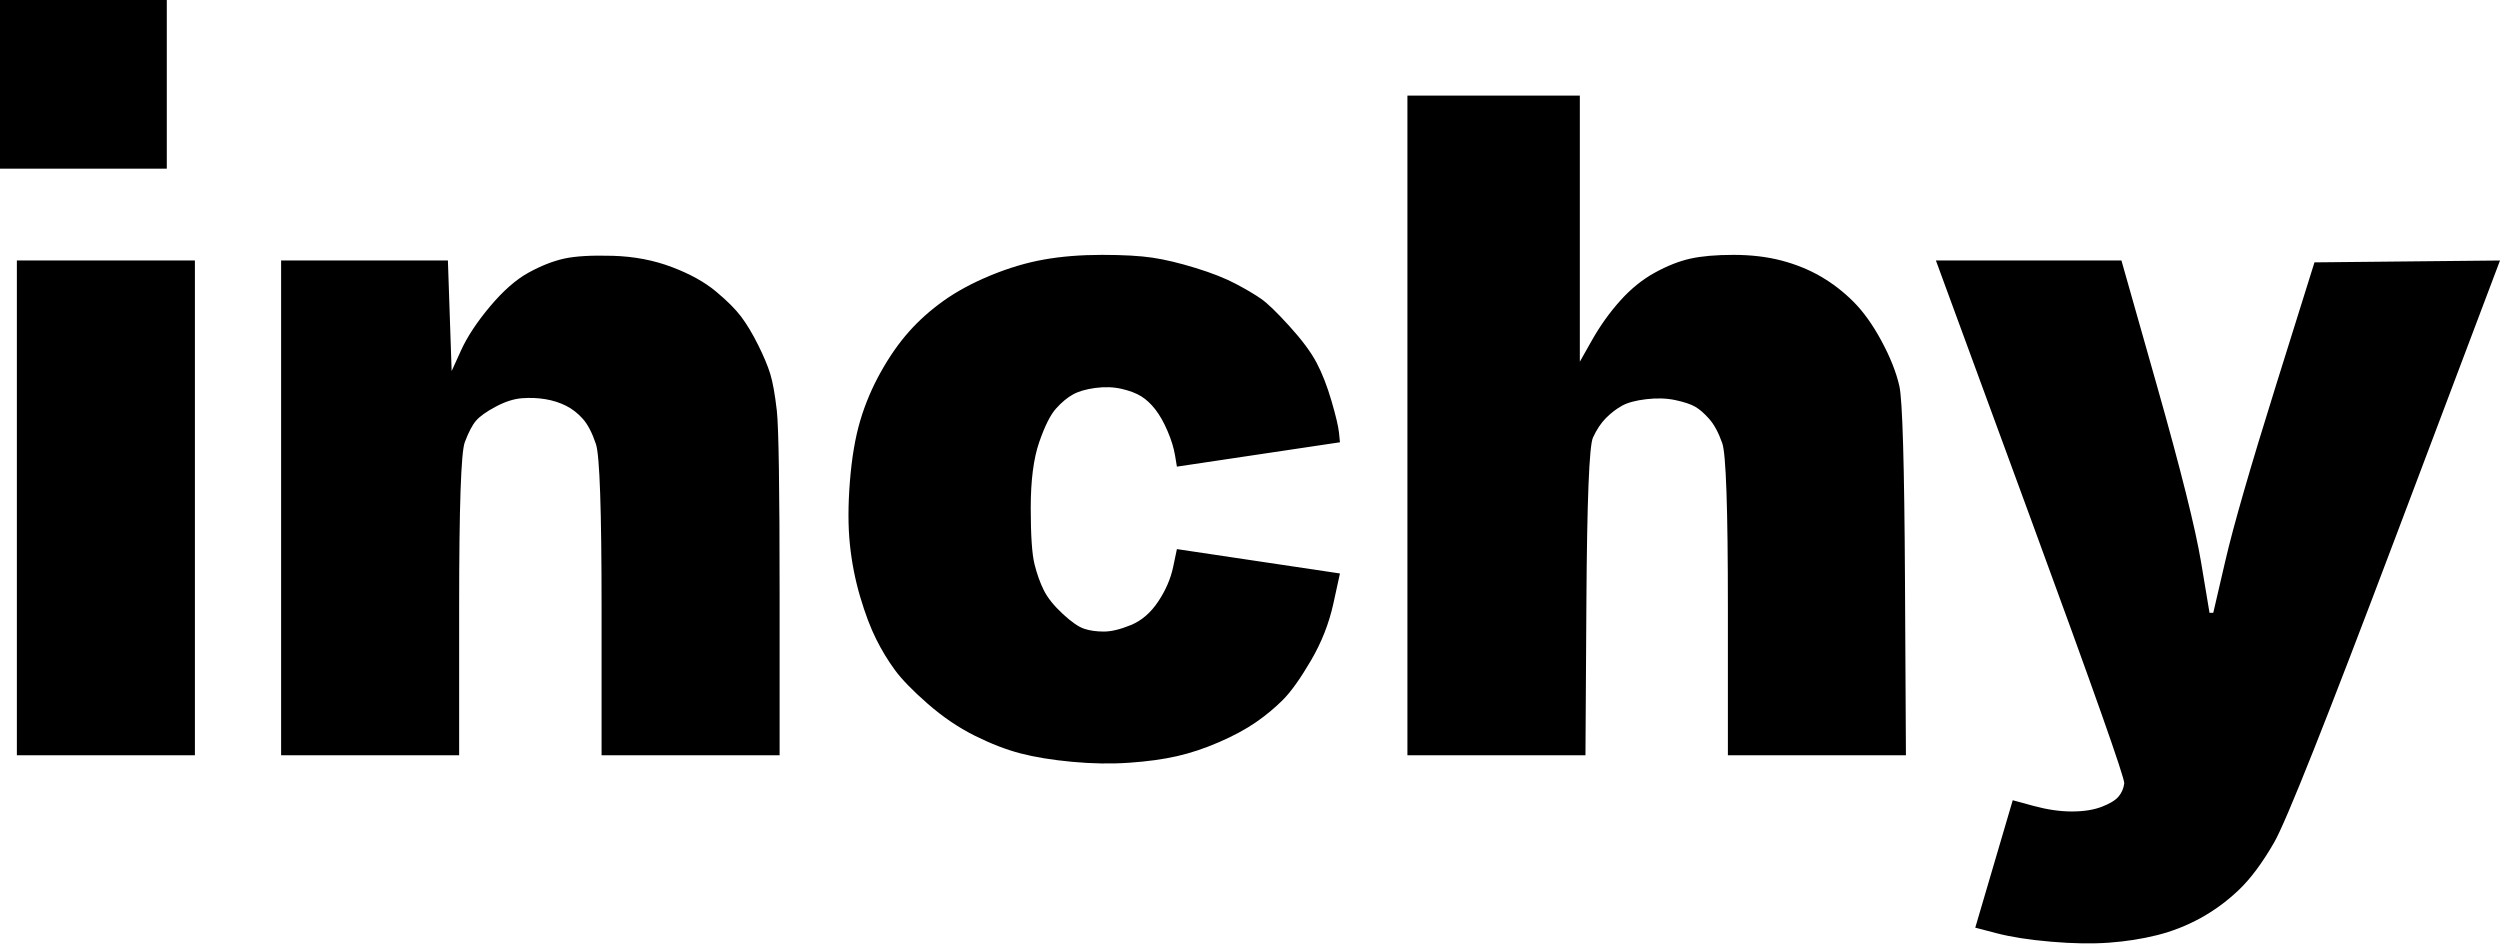
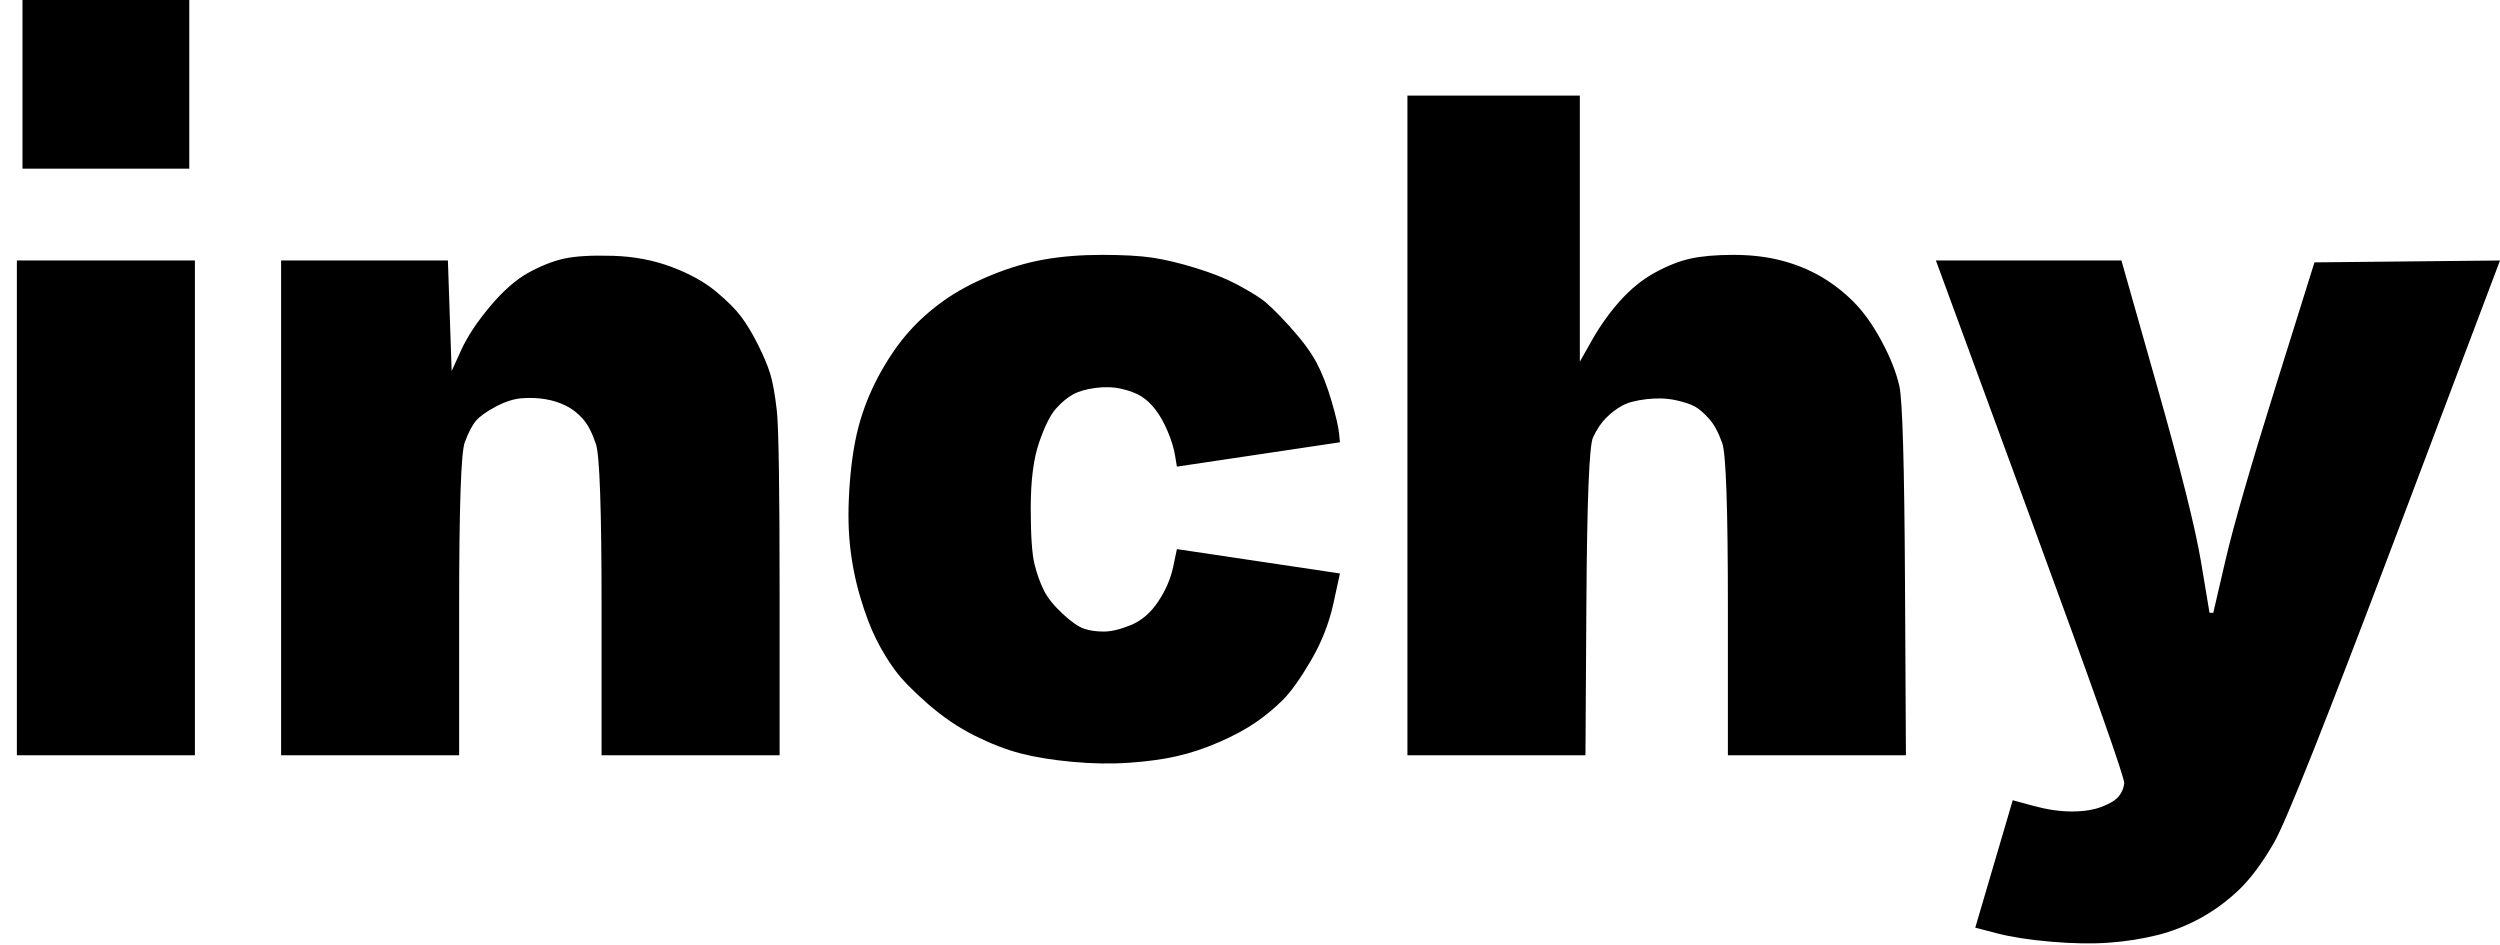
<svg xmlns="http://www.w3.org/2000/svg" viewBox="0 0 1334 504" fill="currentColor" aria-hidden="true" focusable="false">
-   <path d="M0.00,45.00 L0.00,0.00 L44.50,0.00 L89.00,0.00 L89.00,45.00 L89.00,90.00 L44.50,90.00 L0.00,90.00 L0.00,45.00Z M751.00,227.00 L751.00,51.00 L797.00,51.00 L843.00,51.00 L843.00,122.00 L843.00,193.00 L849.50,181.50 Q856.00,170.00 864.50,160.50 Q873.00,151.00 883.00,145.50 Q893.00,140.00 902.00,138.00 Q911.00,136.00 925.00,136.00 Q939.00,136.00 950.50,139.00 Q962.00,142.00 971.50,147.50 Q981.00,153.00 989.00,161.00 Q997.00,169.00 1004.00,182.00 Q1011.00,195.00 1013.50,206.00 Q1016.00,217.00 1016.50,310.00 L1017.00,403.00 L969.50,403.00 L922.00,403.00 L922.00,324.00 Q922.00,245.00 919.00,236.50 Q916.00,228.00 912.00,223.50 Q908.00,219.00 904.50,217.00 Q901.00,215.00 894.00,213.50 Q887.00,212.00 878.50,213.00 Q870.00,214.00 865.50,216.50 Q861.00,219.00 857.00,223.00 Q853.00,227.00 850.00,233.50 Q847.00,240.00 846.50,321.50 L846.00,403.00 L798.50,403.00 L751.00,403.00 L751.00,227.00Z M301.00,138.00 Q310.00,136.00 327.00,136.50 Q344.00,137.00 358.50,142.50 Q373.00,148.00 382.00,155.50 Q391.00,163.00 395.50,169.00 Q400.00,175.00 404.50,184.00 Q409.00,193.00 411.00,199.50 Q413.00,206.00 414.50,219.00 Q416.00,232.00 416.00,317.50 L416.00,403.00 L368.50,403.00 L321.00,403.00 L321.00,324.50 Q321.00,246.00 318.00,237.00 Q315.00,228.00 311.00,223.50 Q307.00,219.00 302.00,216.50 Q297.00,214.00 291.00,213.00 Q285.00,212.00 278.50,212.50 Q272.00,213.00 264.50,217.00 Q257.00,221.00 254.00,224.50 Q251.00,228.00 248.00,236.00 Q245.00,244.00 245.00,323.50 L245.00,403.00 L197.50,403.00 L150.00,403.00 L150.00,271.00 L150.00,139.00 L194.50,139.00 L239.00,139.00 L240.00,168.50 L241.00,198.00 L246.00,187.00 Q251.00,176.00 261.50,163.50 Q272.00,151.00 282.00,145.50 Q292.00,140.00 301.00,138.00Z M557.00,138.50 Q571.00,136.00 588.00,136.00 Q605.00,136.00 615.00,137.50 Q625.00,139.00 638.00,143.00 Q651.00,147.00 659.50,151.50 Q668.00,156.00 673.00,159.50 Q678.00,163.00 688.00,174.00 Q698.00,185.00 702.50,193.50 Q707.00,202.00 710.50,214.00 Q714.00,226.00 714.50,231.00 L715.00,236.00 L671.50,242.50 L628.00,249.00 L627.00,243.00 Q626.00,237.00 623.00,230.00 Q620.00,223.00 616.50,218.50 Q613.00,214.00 609.00,211.50 Q605.00,209.00 598.50,207.50 Q592.00,206.00 584.50,207.00 Q577.00,208.00 572.50,210.50 Q568.00,213.00 563.50,218.00 Q559.00,223.00 554.50,236.00 Q550.00,249.00 550.00,271.00 Q550.00,293.00 552.00,301.00 Q554.00,309.00 557.00,315.00 Q560.00,321.00 567.00,327.50 Q574.00,334.00 578.50,335.50 Q583.00,337.00 589.00,337.00 Q595.00,337.00 603.50,333.50 Q612.00,330.00 618.00,321.00 Q624.00,312.00 626.00,302.50 L628.00,293.00 L671.50,299.50 L715.00,306.00 L711.50,322.00 Q708.00,338.00 699.50,352.50 Q691.00,367.00 684.50,373.50 Q678.00,380.00 670.00,385.50 Q662.00,391.00 650.50,396.00 Q639.00,401.00 628.00,403.50 Q617.00,406.00 602.50,407.00 Q588.00,408.00 572.00,406.50 Q556.00,405.00 544.50,402.00 Q533.00,399.00 520.00,392.50 Q507.00,386.00 495.00,375.50 Q483.00,365.00 477.50,357.50 Q472.00,350.00 467.50,341.00 Q463.00,332.00 459.00,318.50 Q455.00,305.00 453.50,290.50 Q452.00,276.00 453.50,257.00 Q455.00,238.00 459.00,224.50 Q463.00,211.00 470.00,198.50 Q477.00,186.00 485.00,177.00 Q493.00,168.00 503.50,160.50 Q514.00,153.00 528.50,147.00 Q543.00,141.00 557.00,138.50Z M9.00,271.00 L9.00,139.00 L56.50,139.00 L104.00,139.00 L104.00,271.00 L104.00,403.00 L56.50,403.00 L9.00,403.00 L9.00,271.00Z M1083.50,276.50 L1033.00,139.00 L1082.50,139.00 L1132.00,139.00 L1151.00,206.00 Q1170.00,273.00 1174.50,300.00 L1179.00,327.00 L1180.00,327.00 L1181.00,327.00 L1187.50,299.00 Q1194.00,271.00 1214.50,205.50 L1235.00,140.00 L1284.50,139.50 L1334.00,139.00 L1278.50,286.00 Q1223.00,433.00 1213.50,449.50 Q1204.00,466.00 1194.50,475.00 Q1185.00,484.00 1174.00,490.00 Q1163.00,496.00 1151.00,499.00 Q1139.00,502.00 1125.50,503.00 Q1112.00,504.00 1094.50,502.50 Q1077.00,501.00 1065.50,498.00 L1054.00,495.00 L1064.00,461.00 L1074.00,427.00 L1085.00,430.00 Q1096.00,433.00 1105.50,433.00 Q1115.00,433.00 1121.50,430.50 Q1128.00,428.00 1130.50,425.00 Q1133.00,422.00 1133.50,418.00 Q1134.00,414.00 1083.50,276.50Z" />
+   <path d="M12.00,45.00 L12.00,0.00 L56.50,0.00 L101.00,0.00 L101.00,45.00 L101.00,90.00 L56.50,90.00 L12.00,90.00 L12.00,45.00Z M751.00,227.00 L751.00,51.00 L797.00,51.00 L843.00,51.00 L843.00,122.00 L843.00,193.00 L849.50,181.50 Q856.00,170.00 864.50,160.50 Q873.00,151.00 883.00,145.50 Q893.00,140.00 902.00,138.00 Q911.00,136.00 925.00,136.00 Q939.00,136.00 950.50,139.00 Q962.00,142.00 971.50,147.50 Q981.00,153.00 989.00,161.00 Q997.00,169.00 1004.00,182.00 Q1011.00,195.00 1013.50,206.00 Q1016.00,217.00 1016.50,310.00 L1017.00,403.00 L969.50,403.00 L922.00,403.00 L922.00,324.00 Q922.00,245.00 919.00,236.50 Q916.00,228.00 912.00,223.50 Q908.00,219.00 904.50,217.00 Q901.00,215.00 894.00,213.50 Q887.00,212.00 878.50,213.00 Q870.00,214.00 865.50,216.50 Q861.00,219.00 857.00,223.00 Q853.00,227.00 850.00,233.50 Q847.00,240.00 846.50,321.50 L846.00,403.00 L798.50,403.00 L751.00,403.00 L751.00,227.00Z M301.00,138.00 Q310.00,136.00 327.00,136.50 Q344.00,137.00 358.50,142.50 Q373.00,148.00 382.00,155.50 Q391.00,163.00 395.50,169.00 Q400.00,175.00 404.50,184.00 Q409.00,193.00 411.00,199.50 Q413.00,206.00 414.50,219.00 Q416.00,232.00 416.00,317.50 L416.00,403.00 L368.50,403.00 L321.00,403.00 L321.00,324.50 Q321.00,246.00 318.00,237.00 Q315.00,228.00 311.00,223.50 Q307.00,219.00 302.00,216.50 Q297.00,214.00 291.00,213.00 Q285.00,212.00 278.50,212.50 Q272.00,213.00 264.50,217.00 Q257.00,221.00 254.00,224.50 Q251.00,228.00 248.00,236.00 Q245.00,244.00 245.00,323.50 L245.00,403.00 L197.50,403.00 L150.00,403.00 L150.00,271.00 L150.00,139.00 L194.50,139.00 L239.00,139.00 L240.00,168.50 L241.00,198.00 L246.00,187.00 Q251.00,176.00 261.50,163.50 Q272.00,151.00 282.00,145.50 Q292.00,140.00 301.00,138.00Z M557.00,138.50 Q571.00,136.00 588.00,136.00 Q605.00,136.00 615.00,137.50 Q625.00,139.00 638.00,143.00 Q651.00,147.00 659.50,151.50 Q668.00,156.00 673.00,159.50 Q678.00,163.00 688.00,174.00 Q698.00,185.00 702.50,193.50 Q707.00,202.00 710.50,214.00 Q714.00,226.00 714.50,231.00 L715.00,236.00 L671.50,242.50 L628.00,249.00 L627.00,243.00 Q626.00,237.00 623.00,230.00 Q620.00,223.00 616.50,218.50 Q613.00,214.00 609.00,211.50 Q605.00,209.00 598.50,207.50 Q592.00,206.00 584.50,207.00 Q577.00,208.00 572.50,210.50 Q568.00,213.00 563.50,218.00 Q559.00,223.00 554.50,236.00 Q550.00,249.00 550.00,271.00 Q550.00,293.00 552.00,301.00 Q554.00,309.00 557.00,315.00 Q560.00,321.00 567.00,327.50 Q574.00,334.00 578.50,335.50 Q583.00,337.00 589.00,337.00 Q595.00,337.00 603.50,333.50 Q612.00,330.00 618.00,321.00 Q624.00,312.00 626.00,302.50 L628.00,293.00 L671.50,299.50 L715.00,306.00 L711.50,322.00 Q708.00,338.00 699.50,352.50 Q691.00,367.00 684.50,373.50 Q678.00,380.00 670.00,385.50 Q662.00,391.00 650.50,396.00 Q639.00,401.00 628.00,403.50 Q617.00,406.00 602.50,407.00 Q588.00,408.00 572.00,406.50 Q556.00,405.00 544.50,402.00 Q533.00,399.00 520.00,392.50 Q507.00,386.00 495.00,375.50 Q483.00,365.00 477.50,357.50 Q472.00,350.00 467.50,341.00 Q463.00,332.00 459.00,318.50 Q455.00,305.00 453.50,290.50 Q452.00,276.00 453.50,257.00 Q455.00,238.00 459.00,224.50 Q463.00,211.00 470.00,198.50 Q477.00,186.00 485.00,177.00 Q493.00,168.00 503.50,160.50 Q514.00,153.00 528.50,147.00 Q543.00,141.00 557.00,138.50Z M9.00,271.00 L9.00,139.00 L56.50,139.00 L104.00,139.00 L104.00,271.00 L104.00,403.00 L56.50,403.00 L9.00,403.00 L9.00,271.00Z M1083.50,276.50 L1033.00,139.00 L1082.50,139.00 L1132.00,139.00 L1151.00,206.00 Q1170.00,273.00 1174.50,300.00 L1179.00,327.00 L1180.00,327.00 L1181.00,327.00 L1187.50,299.00 Q1194.00,271.00 1214.50,205.50 L1235.00,140.00 L1284.50,139.50 L1334.00,139.00 L1278.50,286.00 Q1223.00,433.00 1213.50,449.50 Q1204.00,466.00 1194.50,475.00 Q1185.00,484.00 1174.00,490.00 Q1163.00,496.00 1151.00,499.00 Q1139.00,502.00 1125.50,503.00 Q1112.00,504.00 1094.50,502.50 Q1077.00,501.00 1065.50,498.00 L1054.00,495.00 L1064.00,461.00 L1074.00,427.00 L1085.00,430.00 Q1096.00,433.00 1105.50,433.00 Q1115.00,433.00 1121.50,430.50 Q1128.00,428.00 1130.50,425.00 Q1133.00,422.00 1133.50,418.00 Q1134.00,414.00 1083.50,276.50Z" />
</svg>
